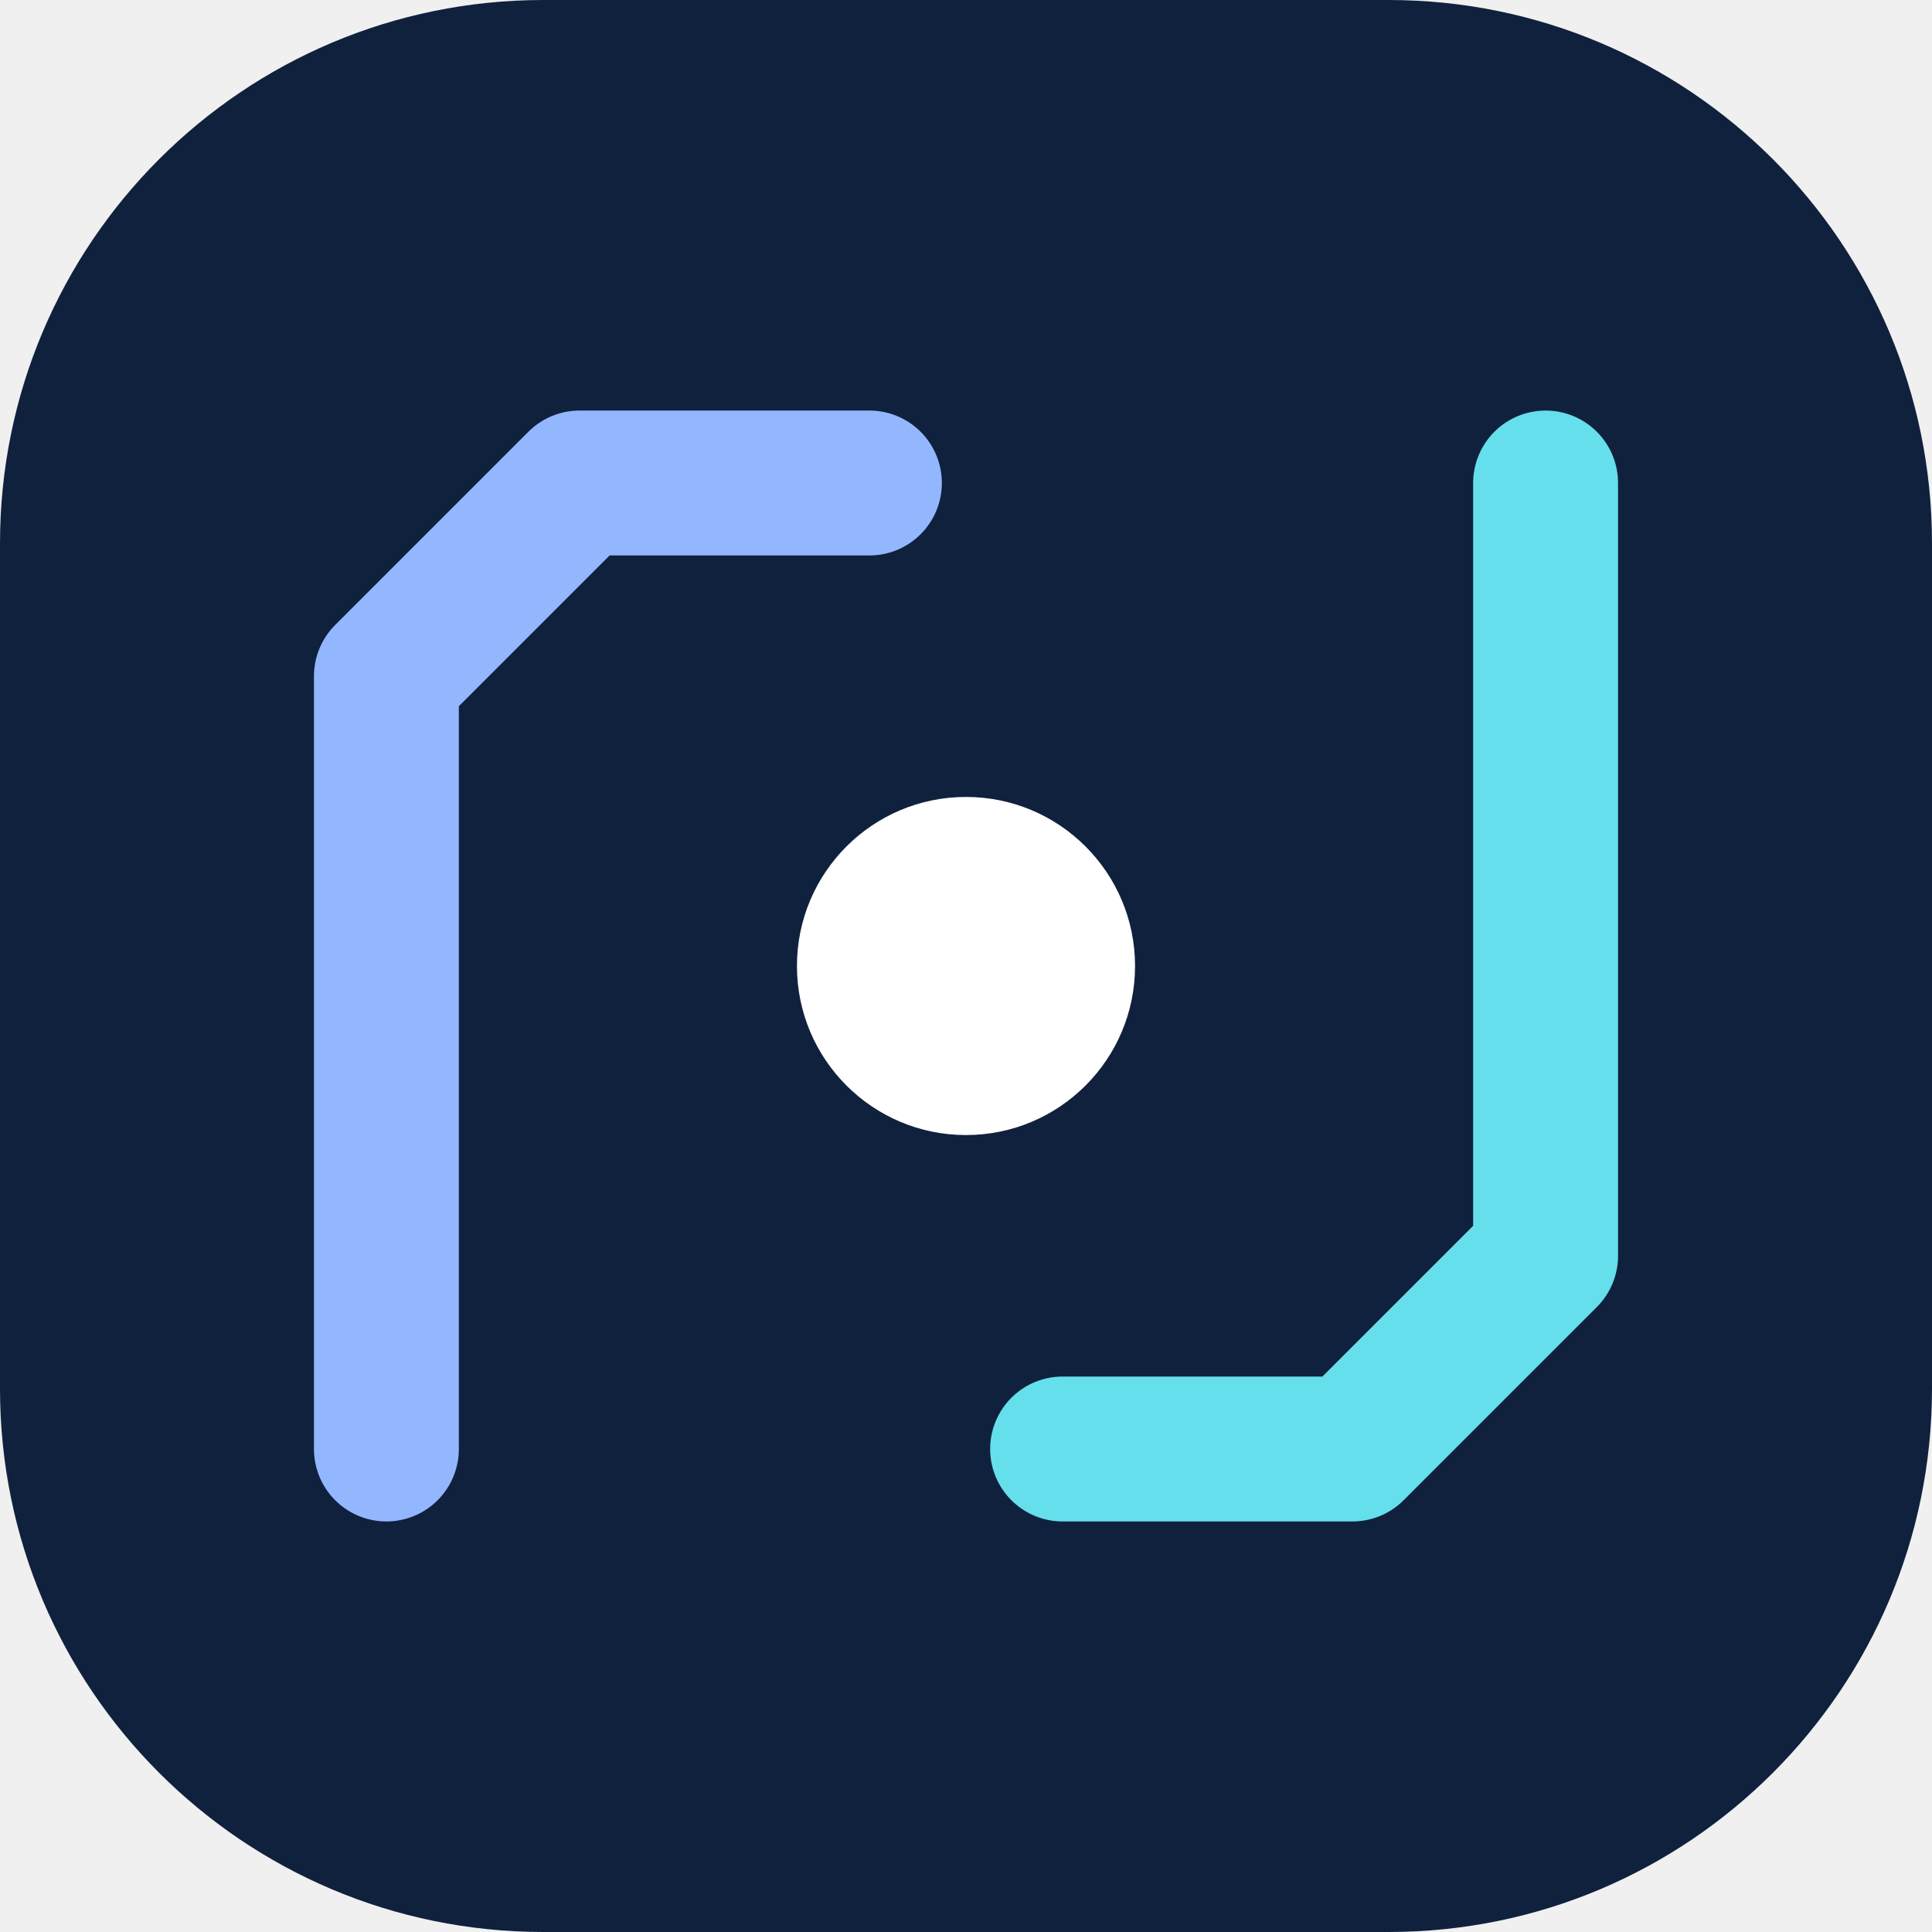
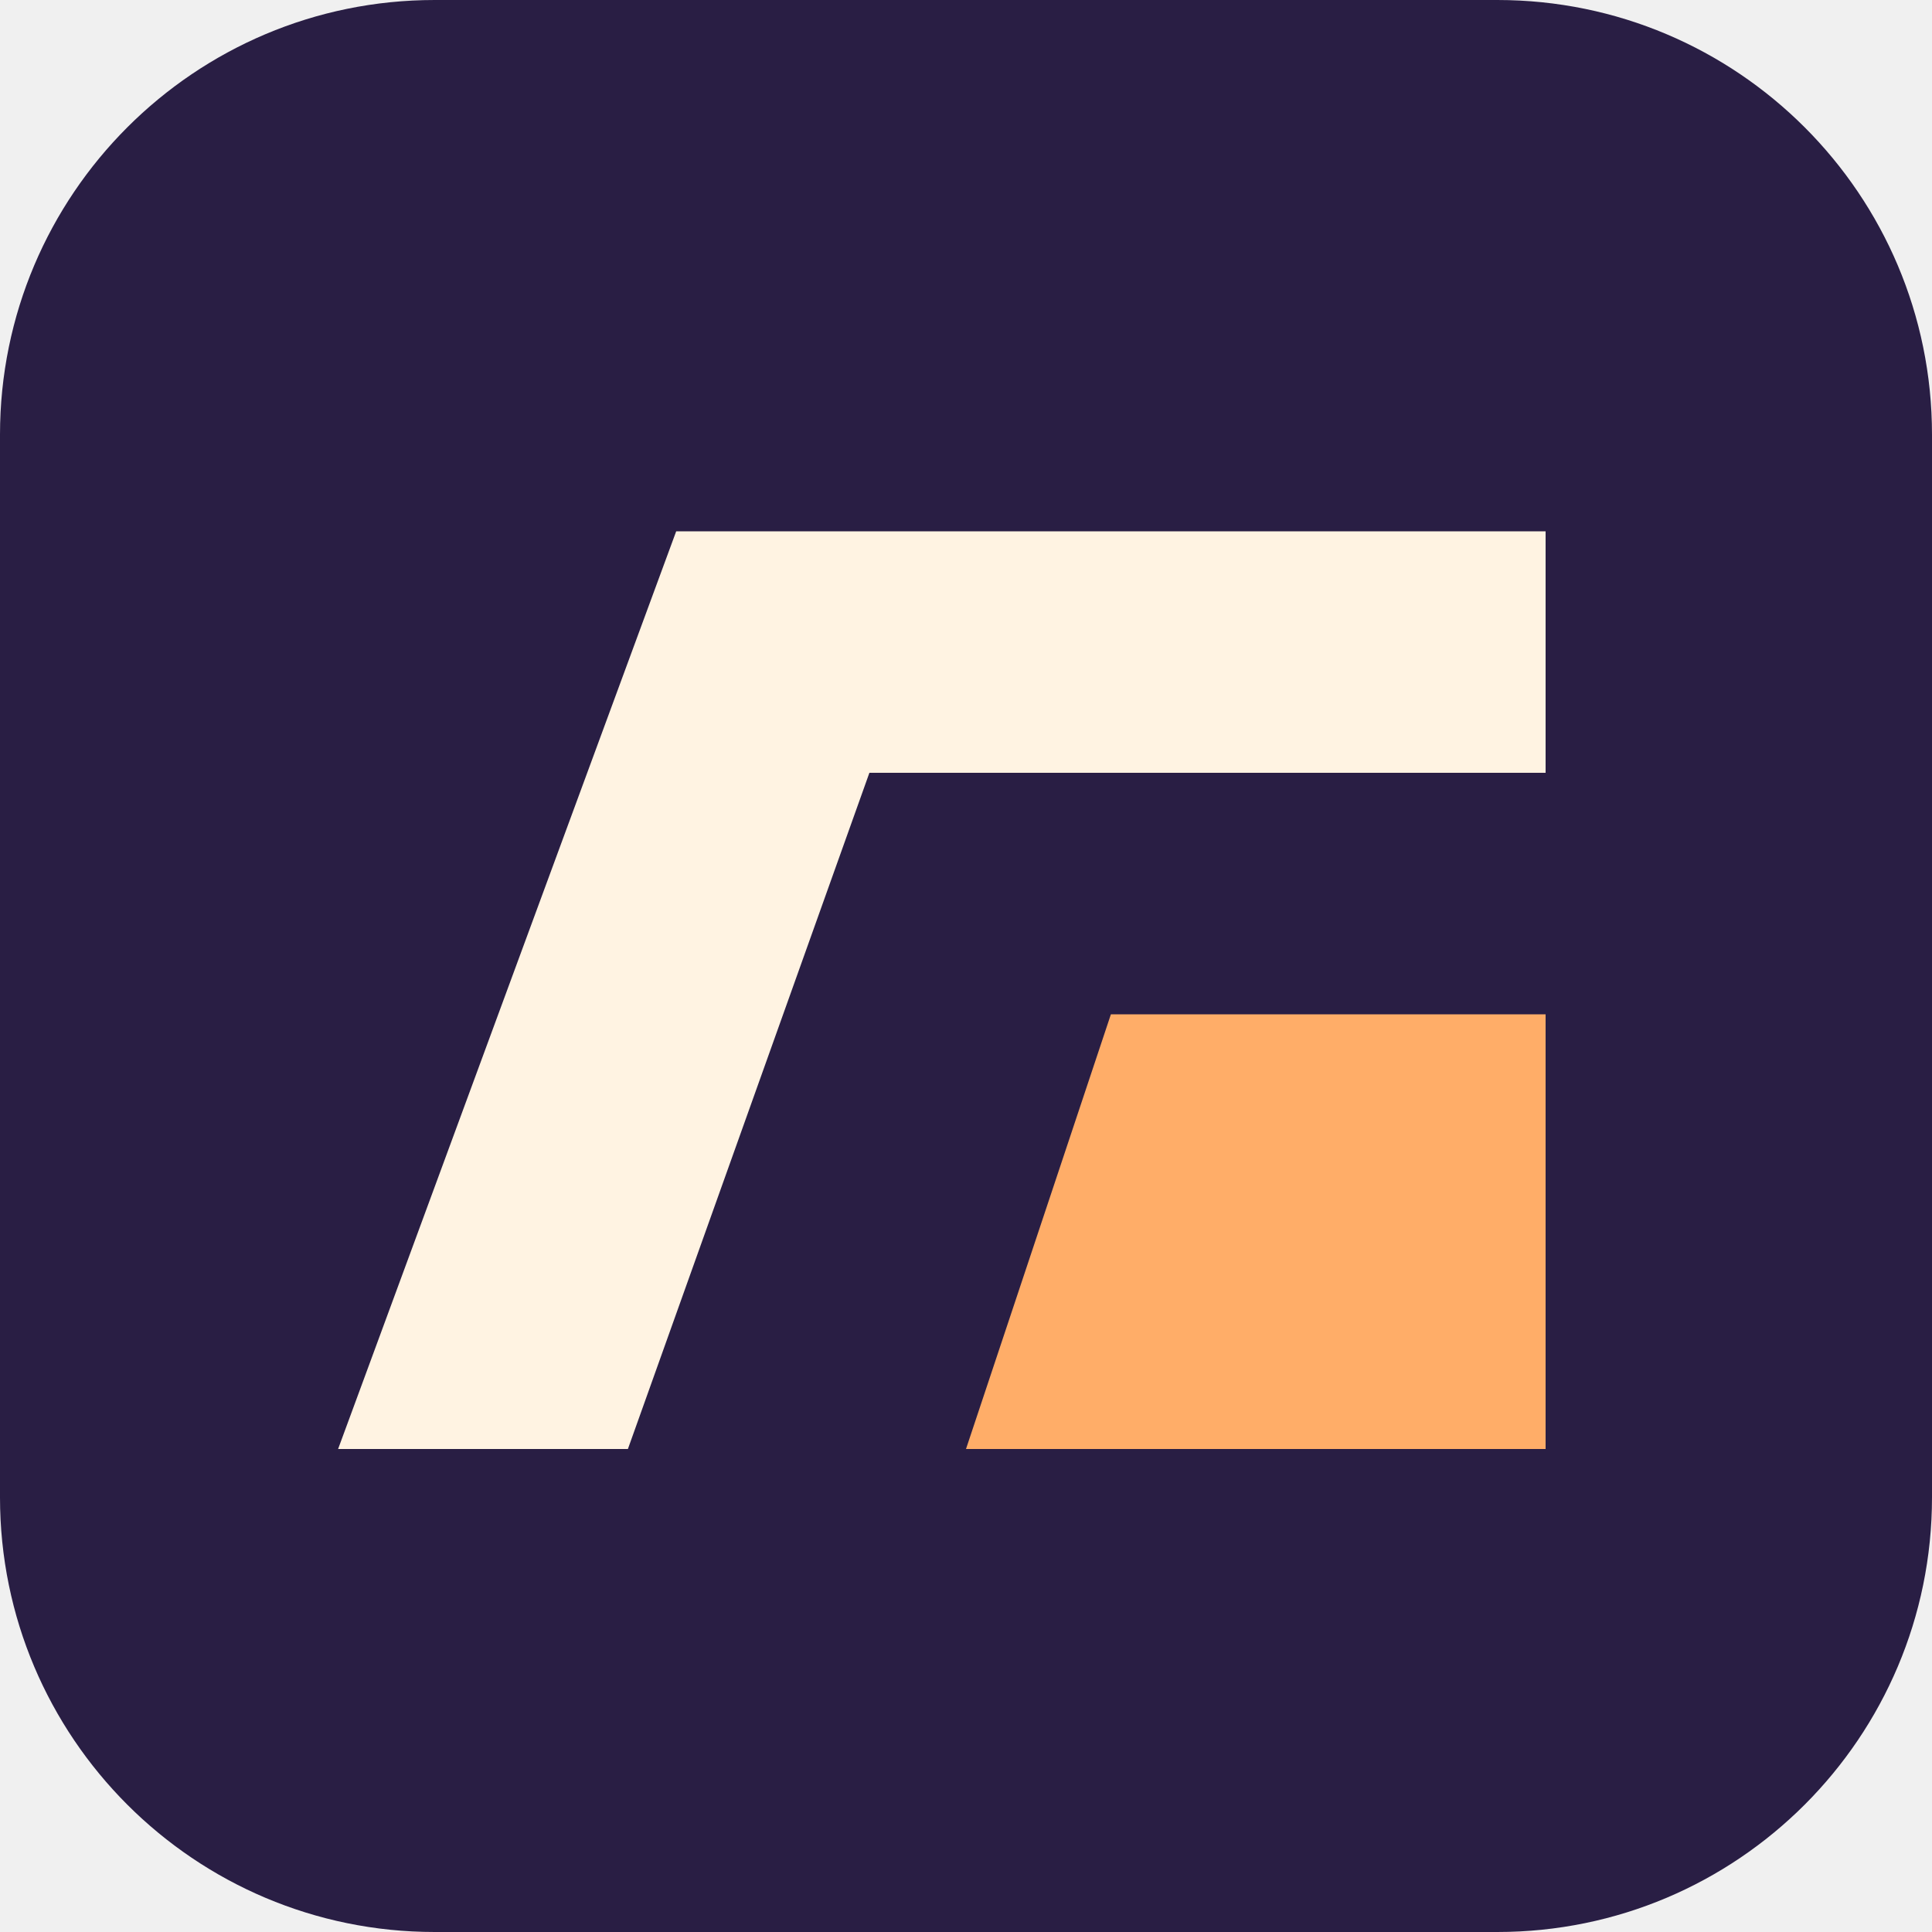
- <svg xmlns="http://www.w3.org/2000/svg" viewBox="0 0 512 512" fill="none">
-   <rect width="512" height="512" rx="144" fill="#10213d" />
-   <path d="M230.4 128h-76.8l-51.2 51.2V384" stroke="#93b7ff" stroke-width="38.4" stroke-linecap="round" stroke-linejoin="round" />
-   <path d="M281.6 384h76.8l51.2-51.2V128" stroke="#65dfeb" stroke-width="38.4" stroke-linecap="round" stroke-linejoin="round" />
-   <circle cx="256" cy="256" r="44.8" fill="white" />
+ <svg xmlns="http://www.w3.org/2000/svg" viewBox="0 0 40 40" fill="none">
+   <rect width="40" height="40" rx="9" fill="#291e44" />
+   <path d="M14 11h18v5H18l-5 14H7z" fill="#fff3e2" />
+   <path d="M23 21h9v9H20z" fill="#ffad68" />
</svg>
